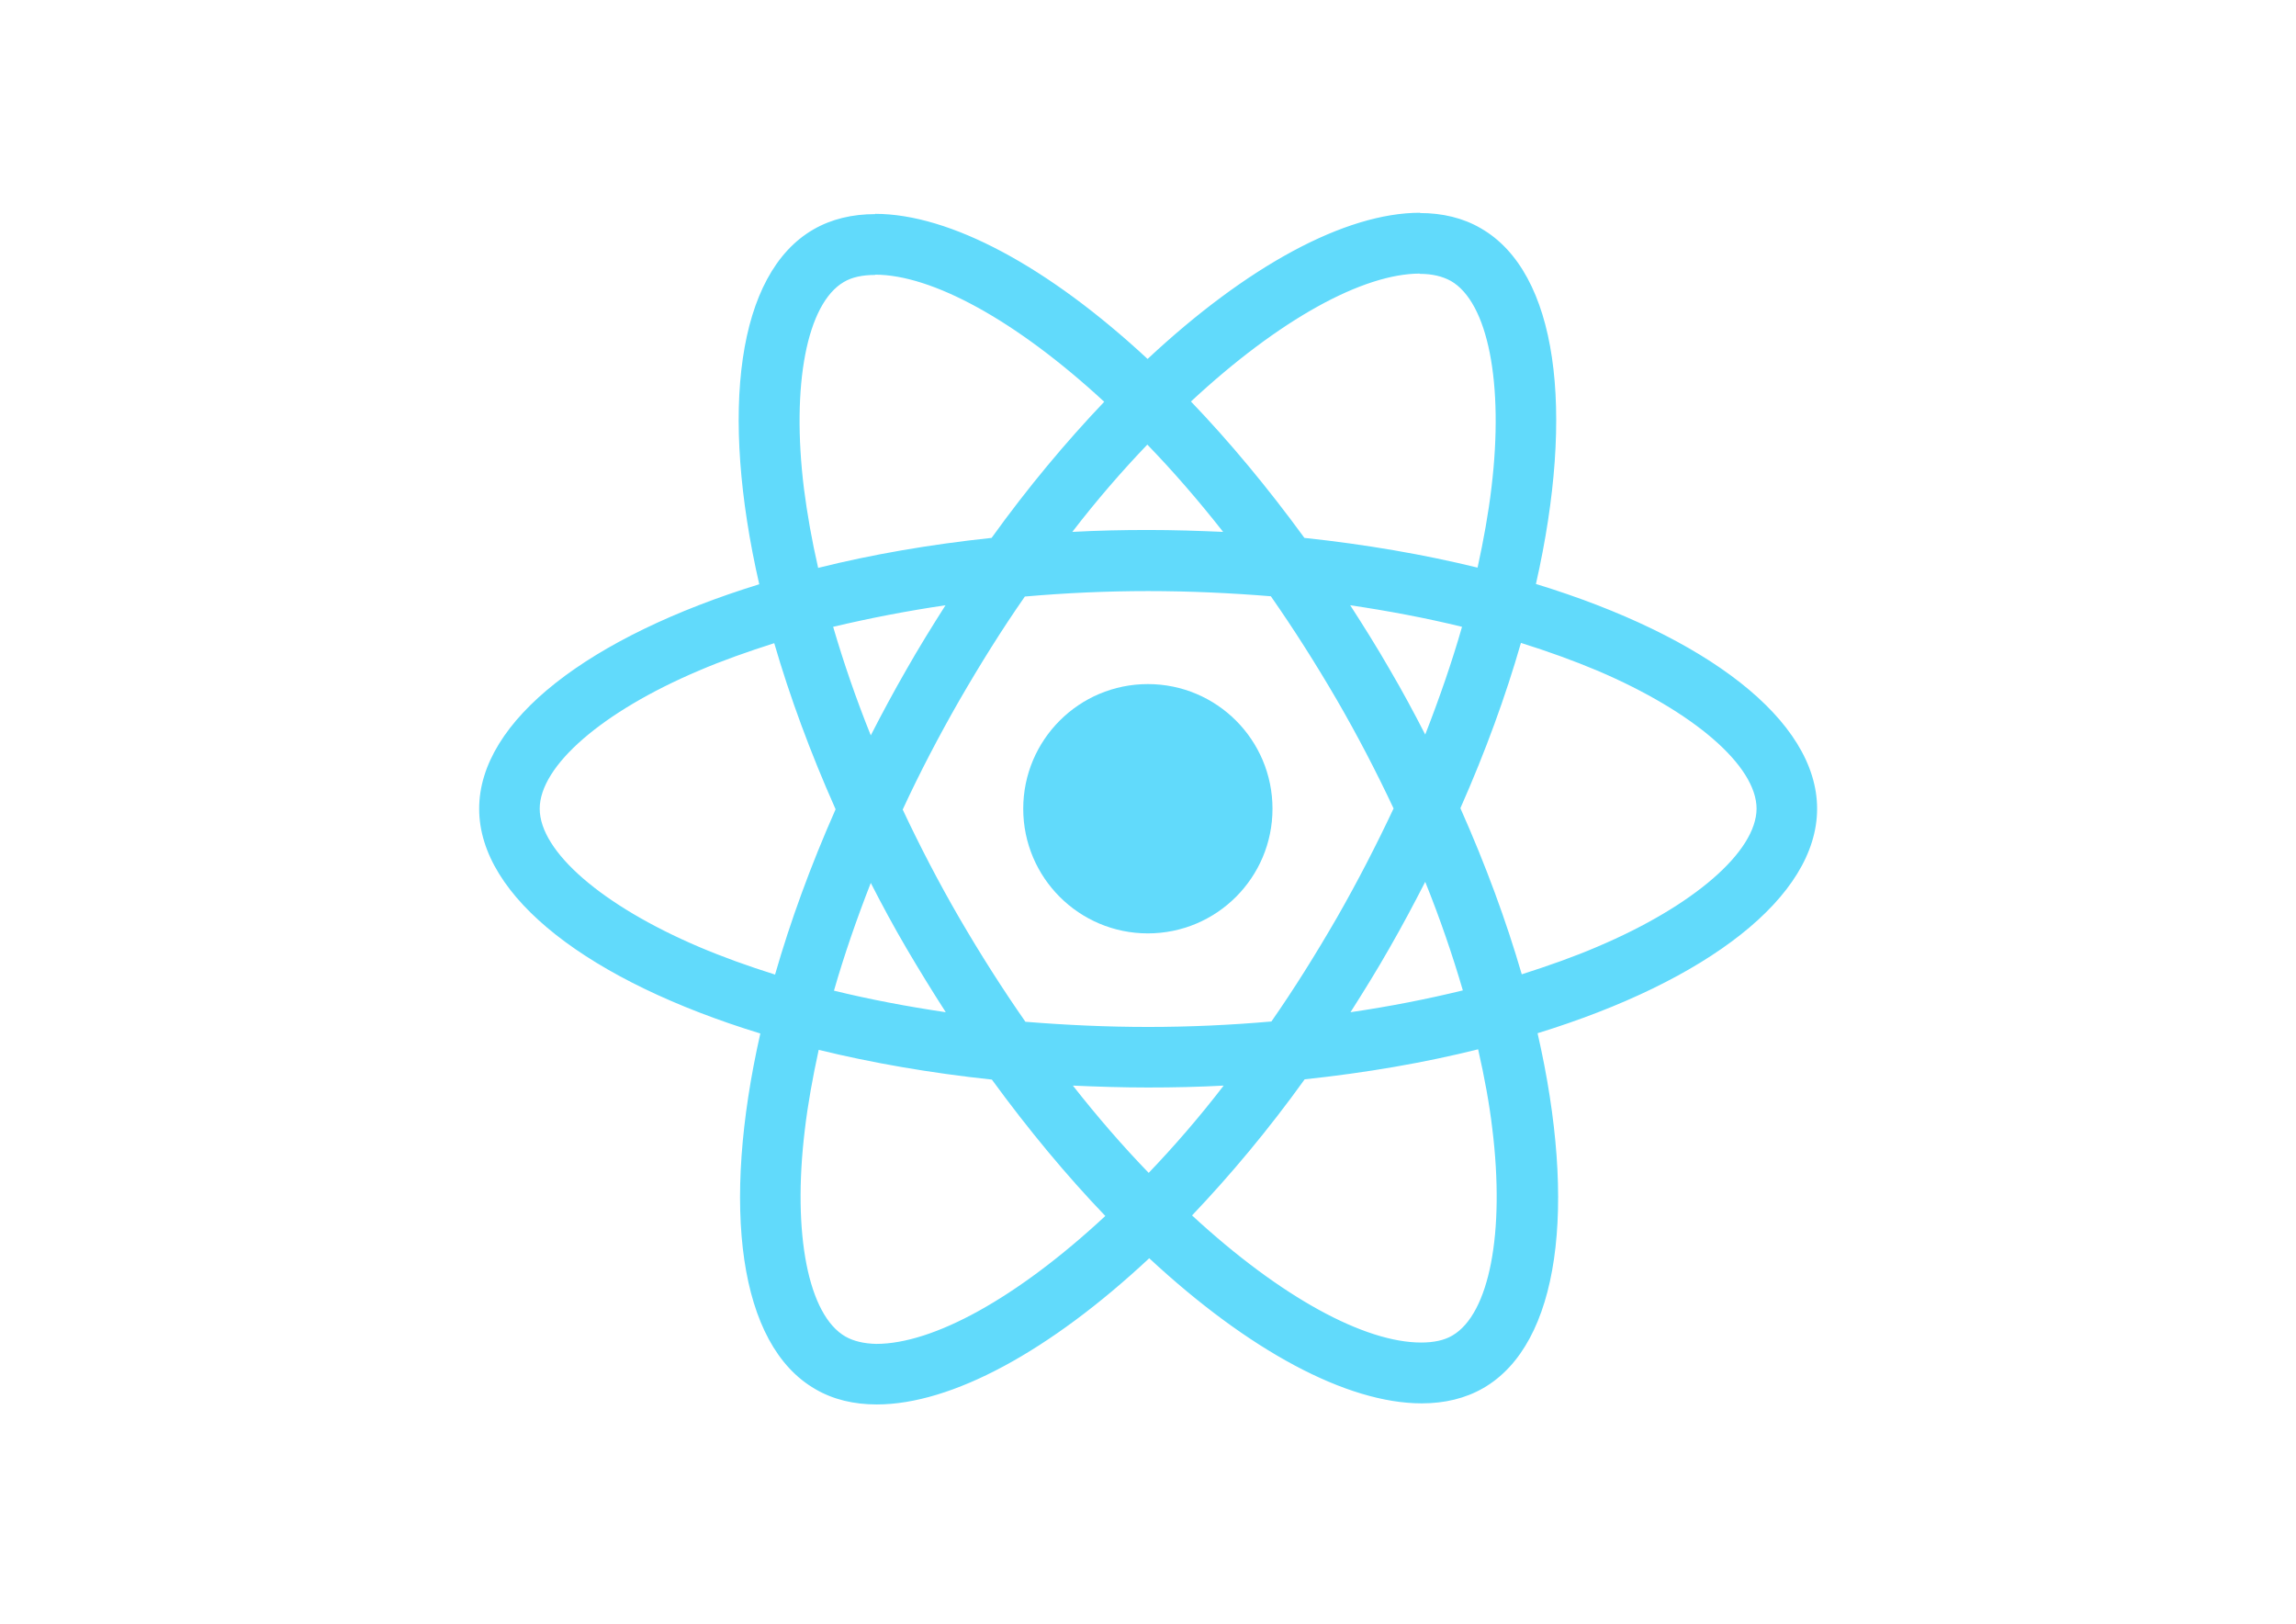
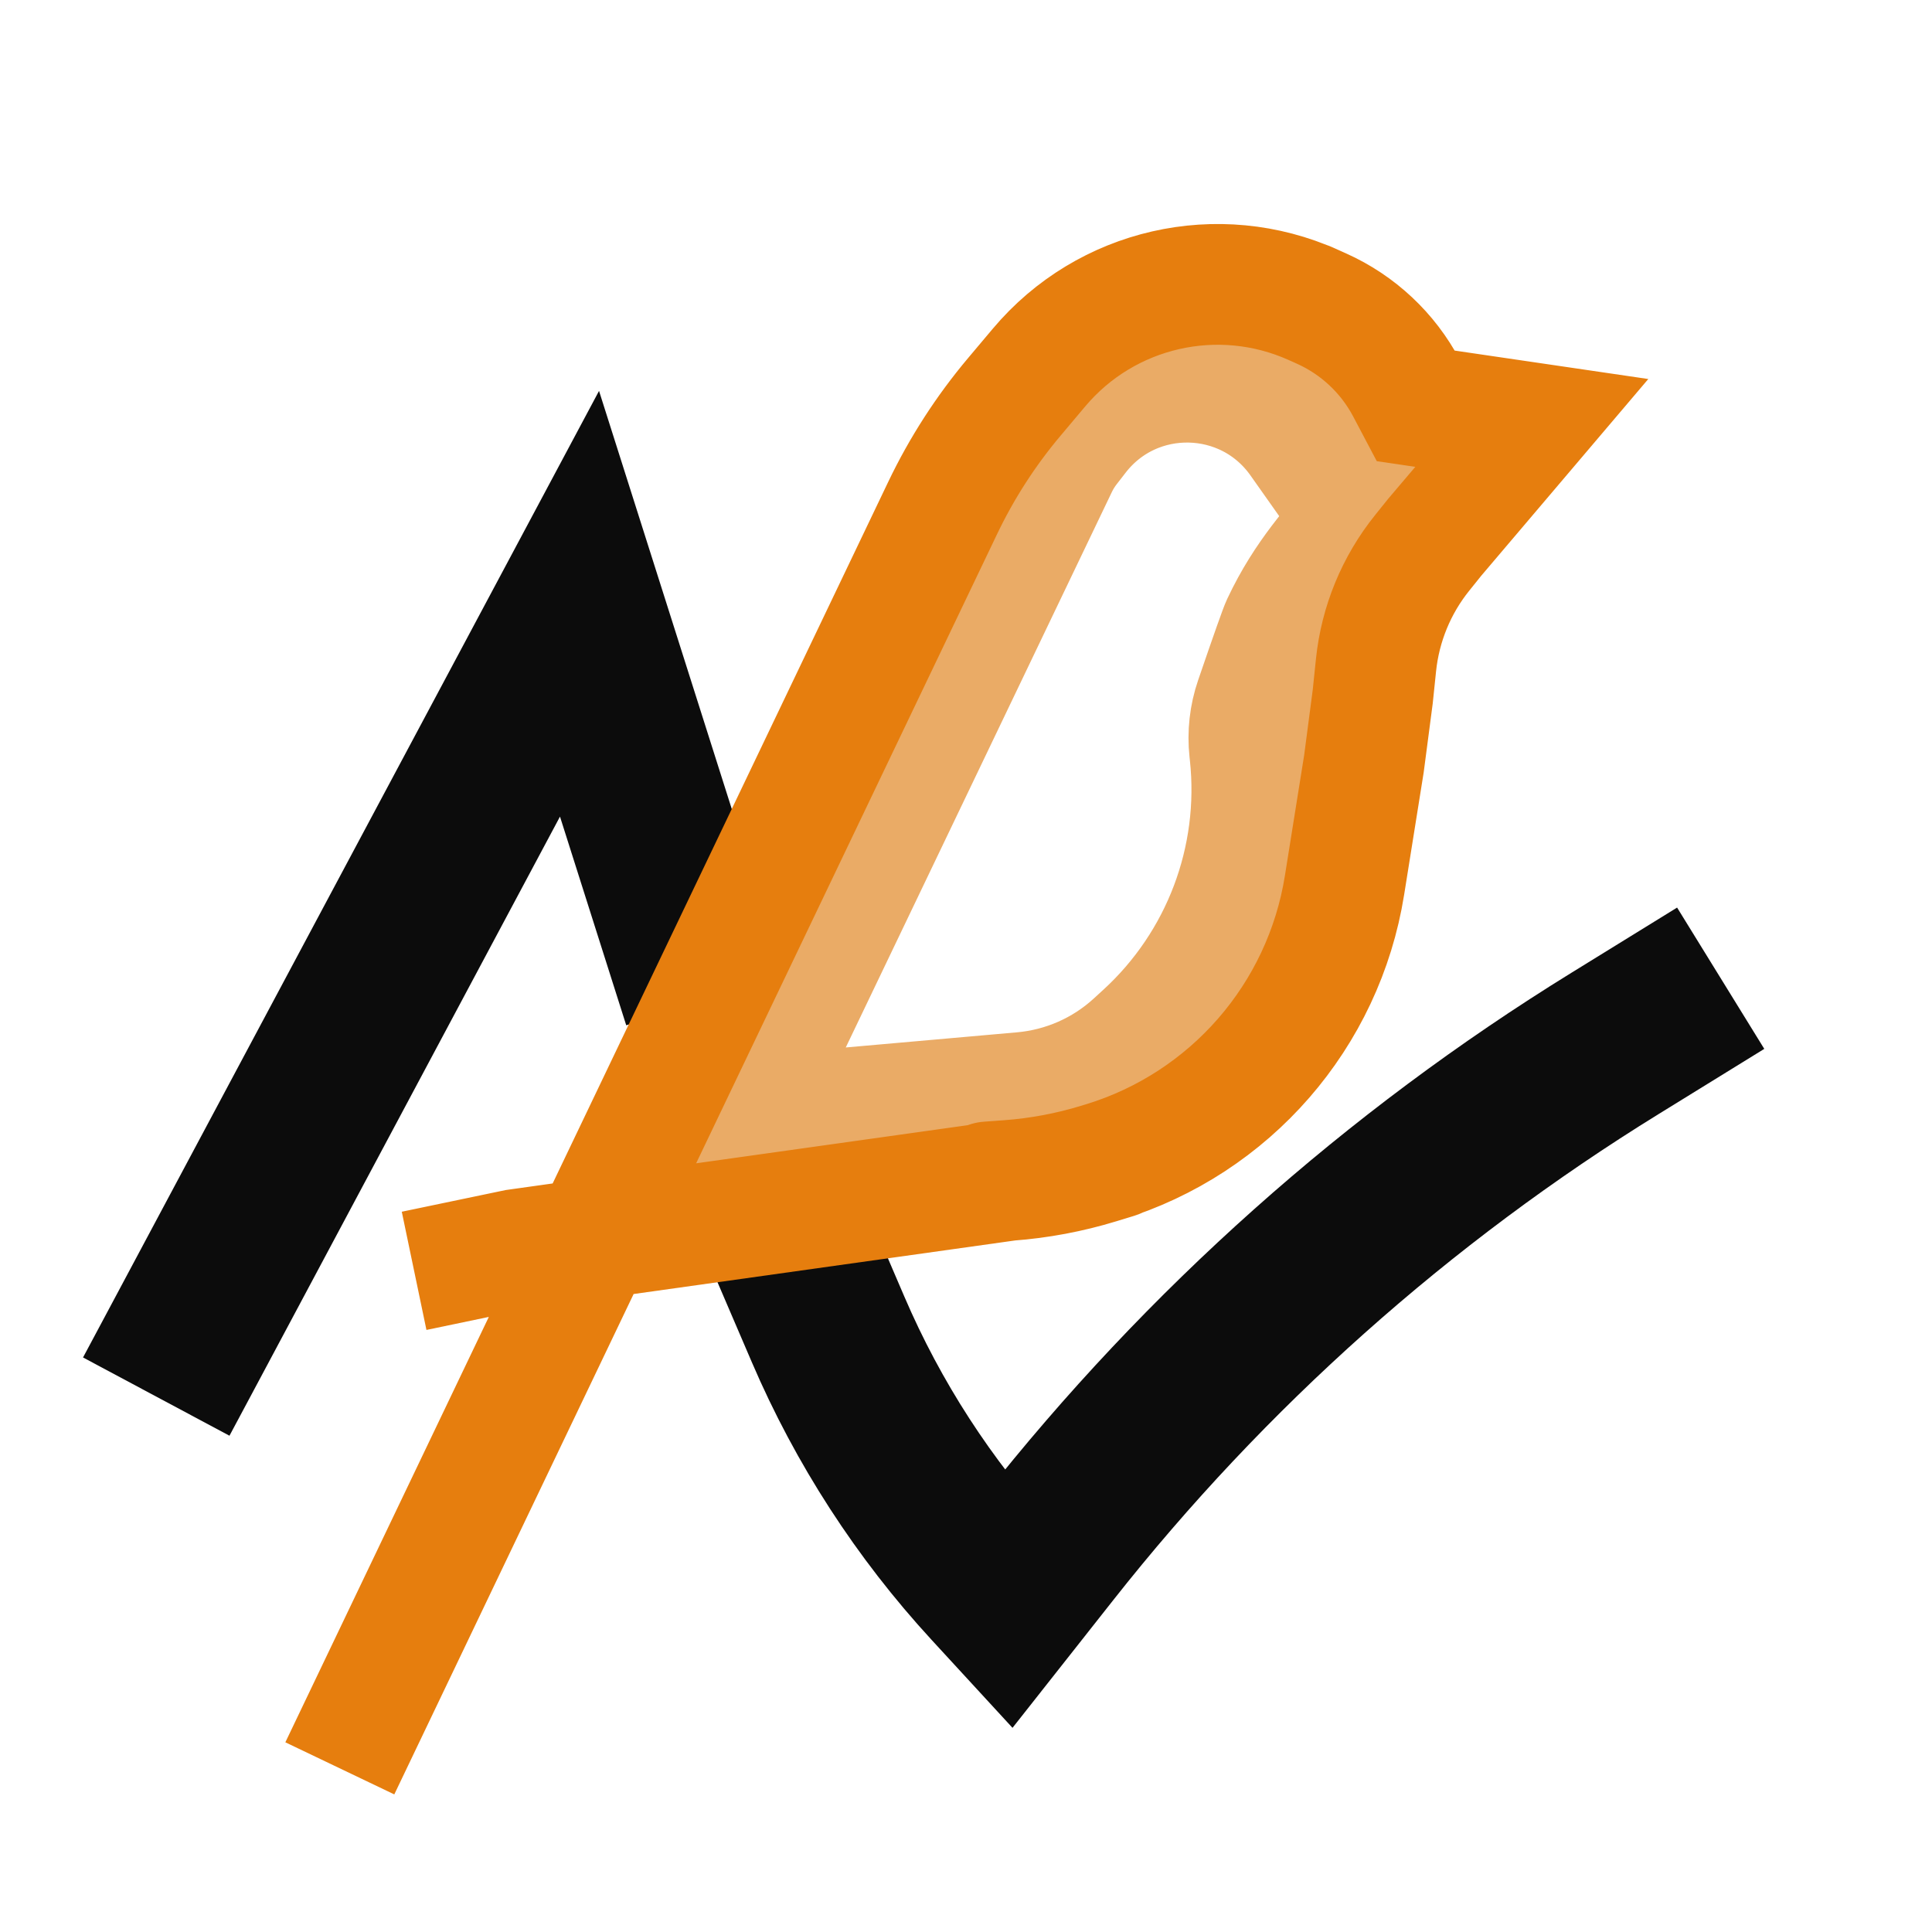
- <svg xmlns="http://www.w3.org/2000/svg" viewBox="0 0 841.9 595.3">
-   <g fill="#61DAFB">
-     <path d="M666.3 296.5c0-32.5-40.7-63.3-103.1-82.4 14.4-63.6 8-114.2-20.2-130.4-6.5-3.8-14.1-5.6-22.4-5.6v22.3c4.6 0 8.3.9 11.4 2.6 13.6 7.8 19.5 37.5 14.9 75.7-1.1 9.4-2.9 19.3-5.1 29.4-19.6-4.8-41-8.5-63.5-10.9-13.5-18.5-27.5-35.3-41.6-50 32.6-30.3 63.2-46.9 84-46.9V78c-27.5 0-63.5 19.6-99.9 53.6-36.4-33.8-72.4-53.2-99.9-53.2v22.3c20.7 0 51.4 16.5 84 46.6-14 14.7-28 31.4-41.3 49.9-22.6 2.4-44 6.1-63.6 11-2.3-10-4-19.7-5.2-29-4.7-38.2 1.1-67.9 14.6-75.8 3-1.8 6.9-2.6 11.5-2.6V78.5c-8.4 0-16 1.8-22.6 5.6-28.1 16.2-34.4 66.7-19.9 130.1-62.2 19.2-102.7 49.9-102.7 82.3 0 32.5 40.7 63.3 103.1 82.4-14.4 63.6-8 114.2 20.2 130.4 6.5 3.8 14.1 5.6 22.5 5.6 27.5 0 63.5-19.6 99.9-53.6 36.4 33.8 72.4 53.2 99.9 53.2 8.4 0 16-1.8 22.6-5.6 28.1-16.2 34.4-66.7 19.9-130.1 62-19.1 102.5-49.9 102.5-82.3zm-130.2-66.7c-3.7 12.9-8.3 26.2-13.5 39.5-4.1-8-8.4-16-13.1-24-4.6-8-9.5-15.8-14.4-23.4 14.2 2.1 27.9 4.7 41 7.9zm-45.8 106.5c-7.8 13.5-15.8 26.3-24.1 38.2-14.9 1.3-30 2-45.2 2-15.1 0-30.2-.7-45-1.9-8.3-11.9-16.4-24.6-24.2-38-7.6-13.1-14.5-26.4-20.8-39.8 6.2-13.4 13.2-26.8 20.7-39.9 7.8-13.5 15.8-26.3 24.1-38.2 14.9-1.3 30-2 45.2-2 15.1 0 30.2.7 45 1.9 8.3 11.9 16.4 24.6 24.2 38 7.6 13.1 14.5 26.4 20.8 39.8-6.3 13.4-13.2 26.8-20.7 39.9zm32.3-13c5.4 13.4 10 26.8 13.8 39.8-13.1 3.2-26.9 5.9-41.2 8 4.9-7.7 9.8-15.6 14.4-23.7 4.6-8 8.9-16.1 13-24.1zM421.2 430c-9.3-9.6-18.6-20.3-27.8-32 9 .4 18.2.7 27.5.7 9.4 0 18.7-.2 27.8-.7-9 11.7-18.3 22.4-27.5 32zm-74.4-58.9c-14.2-2.1-27.9-4.7-41-7.9 3.7-12.9 8.3-26.2 13.5-39.5 4.1 8 8.4 16 13.1 24 4.7 8 9.5 15.8 14.4 23.4zM420.7 163c9.3 9.6 18.6 20.3 27.8 32-9-.4-18.2-.7-27.5-.7-9.4 0-18.7.2-27.8.7 9-11.7 18.3-22.4 27.5-32zm-74 58.9c-4.9 7.7-9.8 15.6-14.4 23.7-4.6 8-8.9 16-13 24-5.4-13.4-10-26.8-13.8-39.8 13.1-3.1 26.9-5.8 41.2-7.9zm-90.5 125.2c-35.4-15.1-58.3-34.9-58.3-50.6 0-15.7 22.9-35.6 58.3-50.6 8.6-3.7 18-7 27.7-10.1 5.7 19.6 13.2 40 22.5 60.9-9.2 20.8-16.6 41.1-22.2 60.6-9.9-3.1-19.3-6.5-28-10.2zM310 490c-13.6-7.8-19.5-37.5-14.9-75.7 1.1-9.4 2.9-19.3 5.1-29.4 19.6 4.8 41 8.5 63.5 10.9 13.5 18.5 27.5 35.3 41.6 50-32.6 30.3-63.2 46.9-84 46.9-4.5-.1-8.3-1-11.3-2.7zm237.2-76.2c4.7 38.2-1.1 67.9-14.6 75.8-3 1.8-6.9 2.6-11.5 2.6-20.7 0-51.4-16.5-84-46.6 14-14.7 28-31.4 41.3-49.9 22.6-2.4 44-6.1 63.6-11 2.3 10.1 4.1 19.8 5.2 29.1zm38.5-66.7c-8.6 3.7-18 7-27.7 10.1-5.7-19.6-13.2-40-22.5-60.9 9.2-20.8 16.6-41.1 22.2-60.6 9.9 3.1 19.3 6.5 28.1 10.2 35.4 15.1 58.3 34.9 58.3 50.6-.1 15.7-23 35.6-58.4 50.6zM320.8 78.4z" />
-     <circle cx="420.9" cy="296.5" r="45.7" />
-     <path d="M520.5 78.1z" />
+ <svg xmlns="http://www.w3.org/2000/svg" xmlns:xlink="http://www.w3.org/1999/xlink" version="1.1" preserveAspectRatio="xMidYMid meet" viewBox="0 0 640 640" width="640" height="640">
+   <defs>
+     <path d="M233.66 331.32L191.97 200L184 214.93L59.38 448.38L51.76 462.64" id="c2ubUHmUD" />
+     <path d="M570 324.05C551.36 335.55 539.7 342.74 535.04 345.62C463.1 390 399.51 446.67 347.17 513.05C345.39 515.31 340.93 520.96 333.8 530C331.16 527.13 329.51 525.34 328.85 524.62C306.04 499.83 287.6 471.35 274.32 440.39C271.99 434.97 266.19 421.44 256.89 399.78" id="bYntlhy5i" />
+     <path d="M378.96 342.66C404.76 319.06 417.79 284.59 414.06 249.83C413.84 247.86 415.14 259.94 413.93 248.65C413.32 242.97 413.96 237.22 415.81 231.82C420.98 216.72 423.92 208.41 424.64 206.88C432.6 190.02 441.21 181.75 452.46 166.84C453.15 165.93 454.88 163.65 457.64 160L436.38 154.18C433.29 149.8 431.35 147.06 430.58 145.97C412.86 120.85 375.9 120.02 357.08 144.32C356.03 145.67 362.26 137.64 354.09 148.18C352.59 150.11 351.31 152.19 350.26 154.39C336.49 183.14 302.06 255.01 246.97 370C295.89 365.67 326.46 362.97 338.69 361.89C352.51 360.66 365.55 354.93 375.79 345.56C384.63 337.47 375.16 346.13 378.96 342.66Z" id="a46dNpW09O" />
+     <path d="M137.18 420.98C155.2 417.22 166.47 414.87 170.97 413.93C170.97 413.93 334.01 391.04 334.01 391.04C337.08 390.81 317.65 392.24 334.12 391.03C344.25 390.28 354.27 388.4 363.98 385.43C378 381.14 362.33 385.94 365.57 384.95C407.51 372.12 438.48 336.53 445.39 293.23C447.03 282.96 448.27 275.19 451.82 253C451.82 253 454.74 230.73 454.74 230.73C455.39 224.48 455.37 224.64 455.82 220.33C457.23 206.71 462.54 193.8 471.12 183.14C471.67 182.45 473.06 180.72 475.28 177.96L507.43 140.1L469.03 134.46C467.38 131.33 466.34 129.37 465.92 128.58C459.75 116.92 449.86 107.65 437.82 102.24C426.62 97.21 439.32 102.92 435.05 101C403.53 86.85 366.45 95.31 344.2 121.74C339.71 127.07 345.16 120.6 336 131.48C326.56 142.69 318.59 155.05 312.27 168.27C285.64 223.94 219.07 363.11 112.57 585.79" id="b3RkNrWKik" />
+   </defs>
+   <g>
+     <g>
+       <g>
+         <g>
+           <use xlink:href="#c2ubUHmUD" opacity="1" fill-opacity="0" stroke="#0c0c0c" stroke-width="55" stroke-opacity="1" />
+         </g>
+       </g>
+       <g>
+         <g>
+           <use xlink:href="#bYntlhy5i" opacity="1" fill-opacity="0" stroke="#0c0c0c" stroke-width="55" stroke-opacity="1" />
+         </g>
+       </g>
+       <g>
+         <g>
+           <use xlink:href="#a46dNpW09O" opacity="1" fill-opacity="0" stroke="#eaab66" stroke-width="40" stroke-opacity="1" />
+         </g>
+       </g>
+       <g>
+         <g>
+           <use xlink:href="#b3RkNrWKik" opacity="1" fill-opacity="0" stroke="#e67e0e" stroke-width="40" stroke-opacity="1" />
+         </g>
+       </g>
+     </g>
  </g>
</svg>
